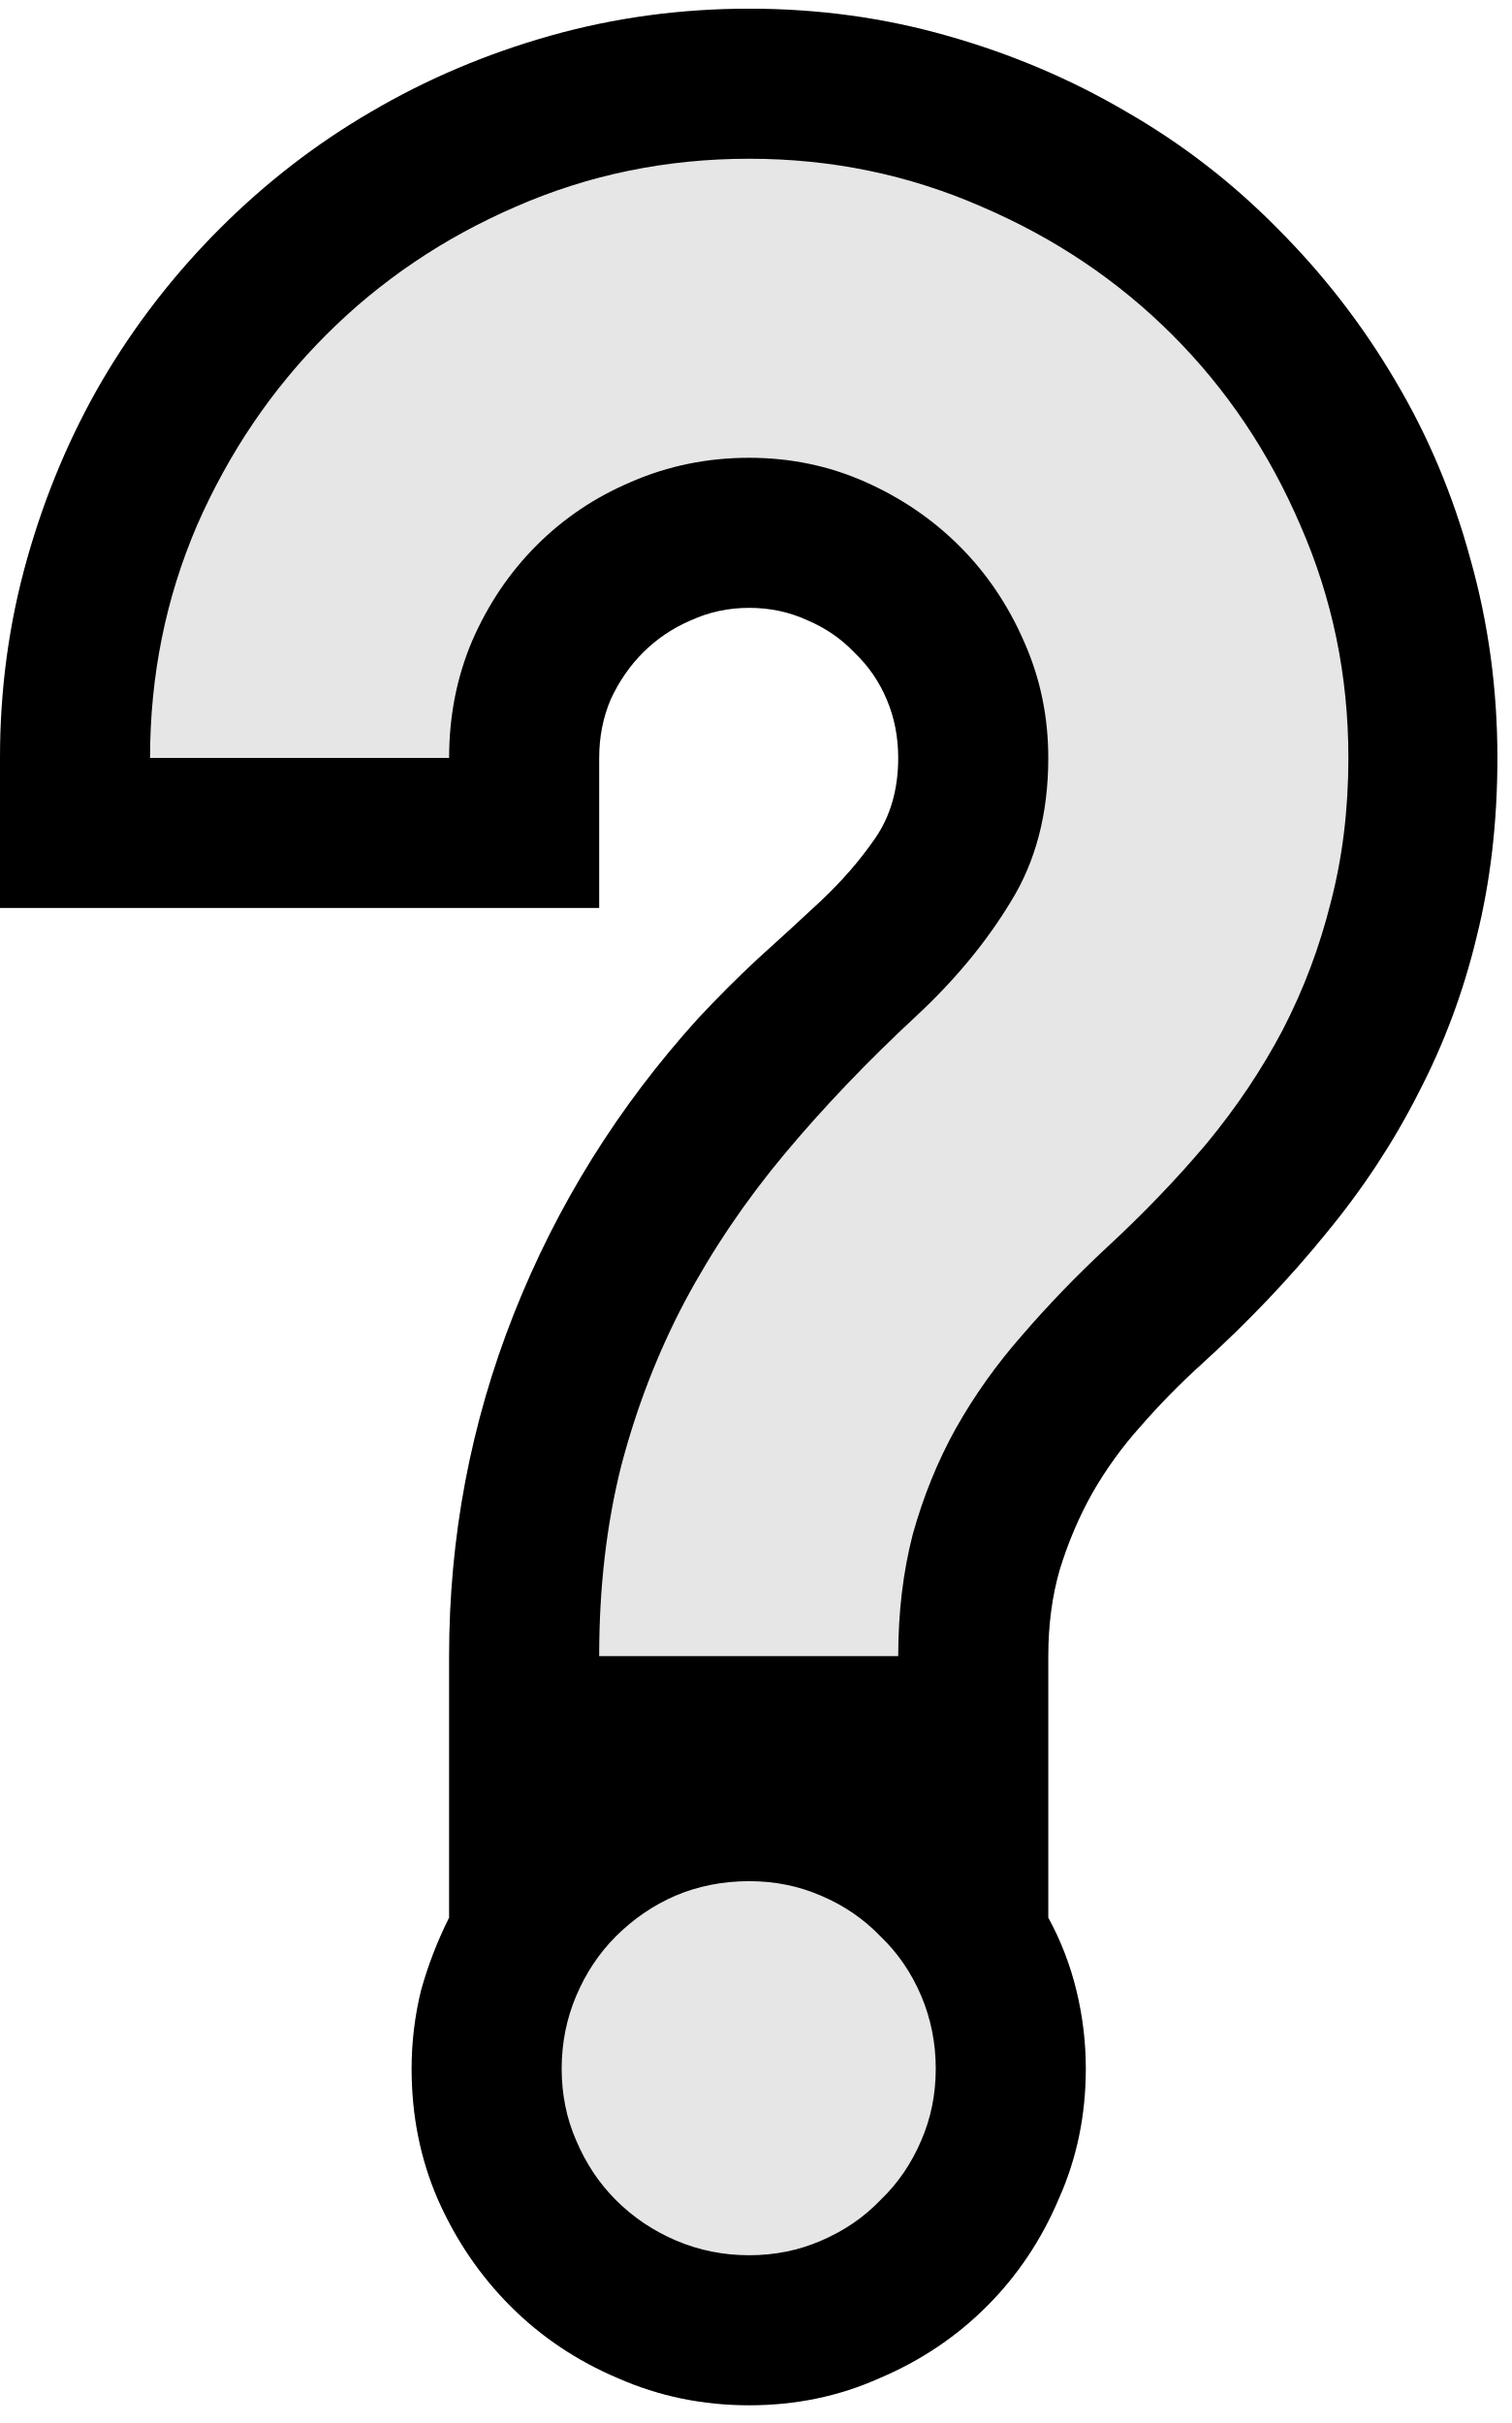
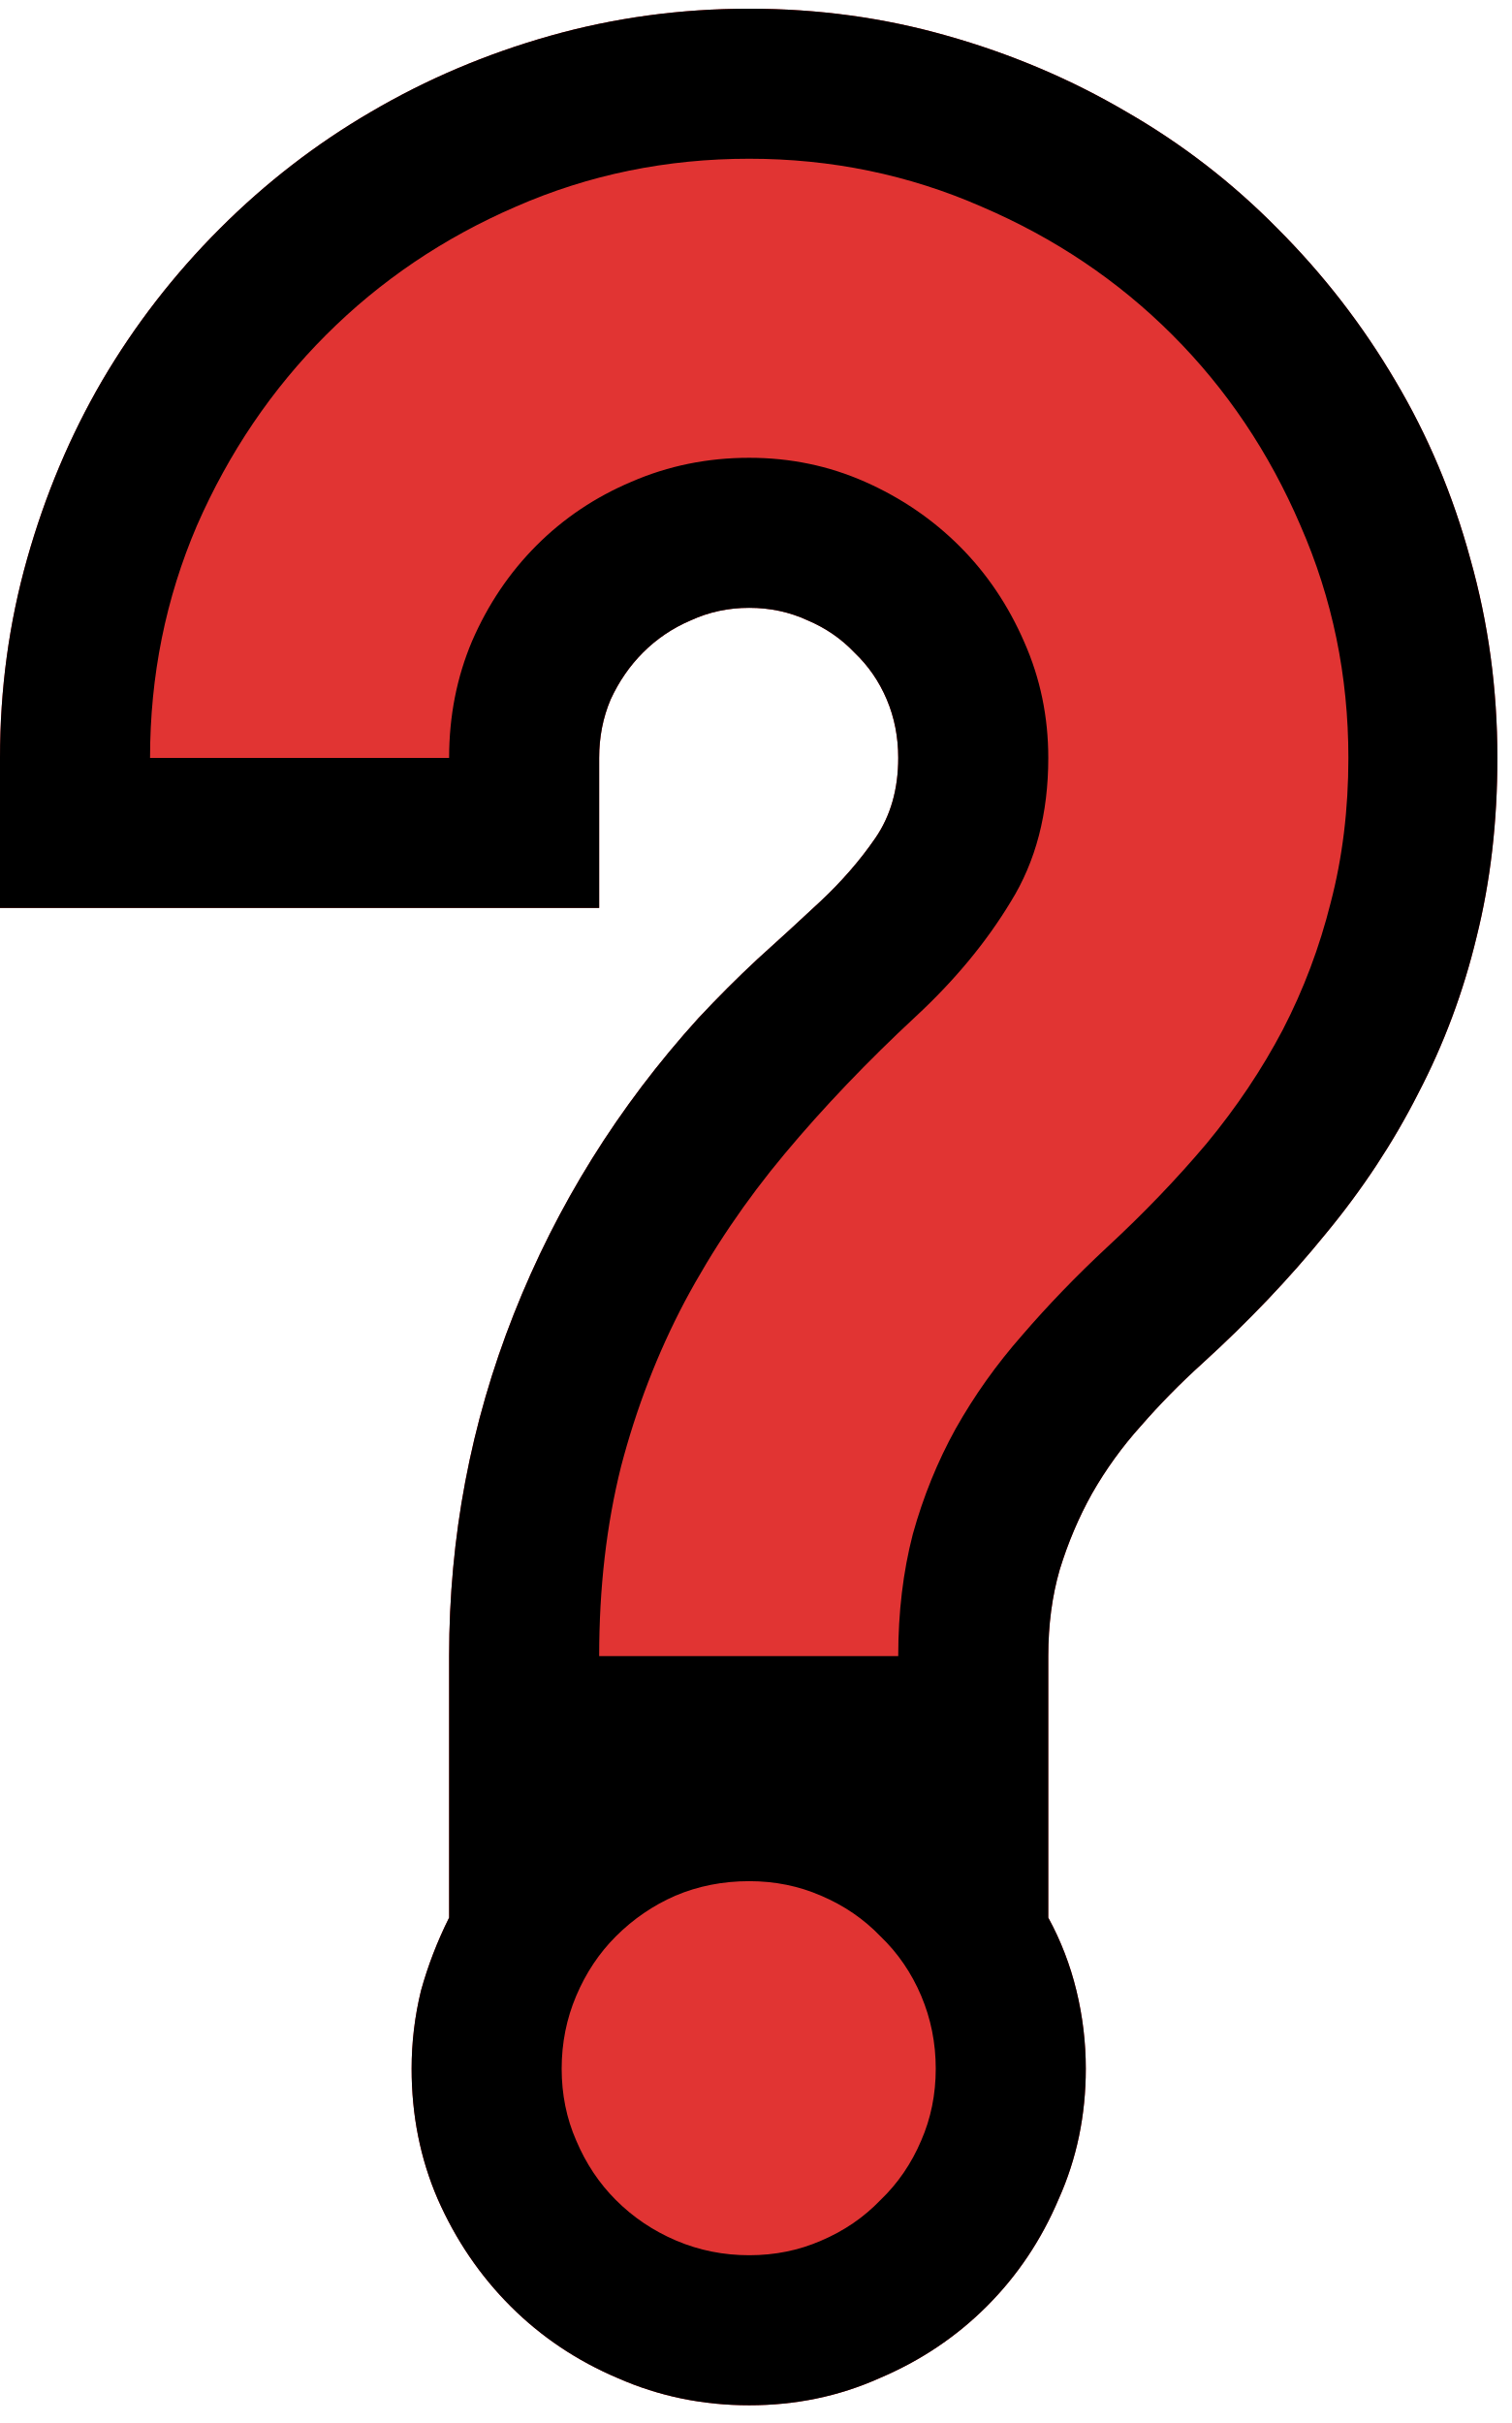
<svg xmlns="http://www.w3.org/2000/svg" width="68" height="109" viewBox="0 0 68 109" fill="none">
-   <path d="M33.703 0.391C36.797 0.391 39.766 0.797 42.609 1.609C45.484 2.422 48.172 3.562 50.672 5.031C53.172 6.469 55.438 8.219 57.469 10.281C59.531 12.344 61.297 14.625 62.766 17.125C64.234 19.594 65.359 22.266 66.141 25.141C66.953 28.016 67.359 31 67.359 34.094C67.359 36.969 67.047 39.656 66.422 42.156C65.828 44.625 64.953 46.969 63.797 49.188C62.672 51.406 61.281 53.516 59.625 55.516C58 57.516 56.156 59.453 54.094 61.328C53.094 62.234 52.172 63.172 51.328 64.141C50.484 65.078 49.75 66.094 49.125 67.188C48.531 68.25 48.047 69.391 47.672 70.609C47.328 71.797 47.156 73.094 47.156 74.5V86.266C47.719 87.297 48.141 88.391 48.422 89.547C48.703 90.703 48.844 91.875 48.844 93.062C48.844 95.156 48.438 97.109 47.625 98.922C46.844 100.766 45.766 102.375 44.391 103.75C43.016 105.125 41.406 106.203 39.562 106.984C37.75 107.797 35.797 108.203 33.703 108.203C31.609 108.203 29.641 107.797 27.797 106.984C25.953 106.203 24.344 105.125 22.969 103.75C21.594 102.375 20.5 100.766 19.688 98.922C18.906 97.109 18.516 95.156 18.516 93.062C18.516 91.875 18.656 90.703 18.938 89.547C19.25 88.422 19.672 87.328 20.203 86.266V74.5C20.203 69.156 21.172 64.031 23.109 59.125C25.047 54.219 27.812 49.781 31.406 45.812C32.281 44.875 33.172 43.984 34.078 43.141C35.016 42.297 35.953 41.438 36.891 40.562C37.859 39.656 38.688 38.703 39.375 37.703C40.062 36.703 40.406 35.5 40.406 34.094C40.406 33.156 40.234 32.281 39.891 31.469C39.547 30.656 39.062 29.953 38.438 29.359C37.844 28.734 37.141 28.25 36.328 27.906C35.516 27.531 34.641 27.344 33.703 27.344C32.766 27.344 31.891 27.531 31.078 27.906C30.266 28.25 29.547 28.734 28.922 29.359C28.328 29.953 27.844 30.656 27.469 31.469C27.125 32.281 26.953 33.156 26.953 34.094V40.844H0V34.094C0 31 0.406 28.016 1.219 25.141C2.031 22.266 3.156 19.594 4.594 17.125C6.062 14.625 7.828 12.344 9.891 10.281C11.953 8.219 14.219 6.469 16.688 5.031C19.188 3.562 21.875 2.422 24.75 1.609C27.625 0.797 30.609 0.391 33.703 0.391Z" fill="hsl(0, 0%, 90%)" />
+   <path d="M33.703 0.391C36.797 0.391 39.766 0.797 42.609 1.609C45.484 2.422 48.172 3.562 50.672 5.031C53.172 6.469 55.438 8.219 57.469 10.281C59.531 12.344 61.297 14.625 62.766 17.125C64.234 19.594 65.359 22.266 66.141 25.141C66.953 28.016 67.359 31 67.359 34.094C67.359 36.969 67.047 39.656 66.422 42.156C65.828 44.625 64.953 46.969 63.797 49.188C62.672 51.406 61.281 53.516 59.625 55.516C58 57.516 56.156 59.453 54.094 61.328C53.094 62.234 52.172 63.172 51.328 64.141C50.484 65.078 49.75 66.094 49.125 67.188C48.531 68.25 48.047 69.391 47.672 70.609C47.328 71.797 47.156 73.094 47.156 74.5V86.266C47.719 87.297 48.141 88.391 48.422 89.547C48.703 90.703 48.844 91.875 48.844 93.062C48.844 95.156 48.438 97.109 47.625 98.922C46.844 100.766 45.766 102.375 44.391 103.75C43.016 105.125 41.406 106.203 39.562 106.984C37.75 107.797 35.797 108.203 33.703 108.203C31.609 108.203 29.641 107.797 27.797 106.984C25.953 106.203 24.344 105.125 22.969 103.75C21.594 102.375 20.5 100.766 19.688 98.922C18.906 97.109 18.516 95.156 18.516 93.062C18.516 91.875 18.656 90.703 18.938 89.547C19.25 88.422 19.672 87.328 20.203 86.266V74.5C20.203 69.156 21.172 64.031 23.109 59.125C25.047 54.219 27.812 49.781 31.406 45.812C32.281 44.875 33.172 43.984 34.078 43.141C35.016 42.297 35.953 41.438 36.891 40.562C37.859 39.656 38.688 38.703 39.375 37.703C40.062 36.703 40.406 35.5 40.406 34.094C40.406 33.156 40.234 32.281 39.891 31.469C39.547 30.656 39.062 29.953 38.438 29.359C37.844 28.734 37.141 28.25 36.328 27.906C35.516 27.531 34.641 27.344 33.703 27.344C32.766 27.344 31.891 27.531 31.078 27.906C30.266 28.25 29.547 28.734 28.922 29.359C28.328 29.953 27.844 30.656 27.469 31.469C27.125 32.281 26.953 33.156 26.953 34.094V40.844H0V34.094C0 31 0.406 28.016 1.219 25.141C2.031 22.266 3.156 19.594 4.594 17.125C6.062 14.625 7.828 12.344 9.891 10.281C11.953 8.219 14.219 6.469 16.688 5.031C19.188 3.562 21.875 2.422 24.75 1.609C27.625 0.797 30.609 0.391 33.703 0.391Z" fill="#E13433" />
  <path d="M33.703 0.391C36.797 0.391 39.766 0.797 42.609 1.609C45.484 2.422 48.172 3.562 50.672 5.031C53.172 6.469 55.438 8.219 57.469 10.281C59.531 12.344 61.297 14.625 62.766 17.125C64.234 19.594 65.359 22.266 66.141 25.141C66.953 28.016 67.359 31 67.359 34.094C67.359 36.969 67.047 39.656 66.422 42.156C65.828 44.625 64.953 46.969 63.797 49.188C62.672 51.406 61.281 53.516 59.625 55.516C58 57.516 56.156 59.453 54.094 61.328C53.094 62.234 52.172 63.172 51.328 64.141C50.484 65.078 49.75 66.094 49.125 67.188C48.531 68.25 48.047 69.391 47.672 70.609C47.328 71.797 47.156 73.094 47.156 74.5V86.266C47.719 87.297 48.141 88.391 48.422 89.547C48.703 90.703 48.844 91.875 48.844 93.062C48.844 95.156 48.438 97.109 47.625 98.922C46.844 100.766 45.766 102.375 44.391 103.75C43.016 105.125 41.406 106.203 39.562 106.984C37.75 107.797 35.797 108.203 33.703 108.203C31.609 108.203 29.641 107.797 27.797 106.984C25.953 106.203 24.344 105.125 22.969 103.75C21.594 102.375 20.5 100.766 19.688 98.922C18.906 97.109 18.516 95.156 18.516 93.062C18.516 91.875 18.656 90.703 18.938 89.547C19.25 88.422 19.672 87.328 20.203 86.266V74.5C20.203 69.156 21.172 64.031 23.109 59.125C25.047 54.219 27.812 49.781 31.406 45.812C32.281 44.875 33.172 43.984 34.078 43.141C35.016 42.297 35.953 41.438 36.891 40.562C37.859 39.656 38.688 38.703 39.375 37.703C40.062 36.703 40.406 35.5 40.406 34.094C40.406 33.156 40.234 32.281 39.891 31.469C39.547 30.656 39.062 29.953 38.438 29.359C37.844 28.734 37.141 28.25 36.328 27.906C35.516 27.531 34.641 27.344 33.703 27.344C32.766 27.344 31.891 27.531 31.078 27.906C30.266 28.25 29.547 28.734 28.922 29.359C28.328 29.953 27.844 30.656 27.469 31.469C27.125 32.281 26.953 33.156 26.953 34.094V40.844H0V34.094C0 31 0.406 28.016 1.219 25.141C2.031 22.266 3.156 19.594 4.594 17.125C6.062 14.625 7.828 12.344 9.891 10.281C11.953 8.219 14.219 6.469 16.688 5.031C19.188 3.562 21.875 2.422 24.75 1.609C27.625 0.797 30.609 0.391 33.703 0.391ZM40.406 74.5C40.406 72.531 40.625 70.703 41.062 69.016C41.531 67.328 42.172 65.75 42.984 64.281C43.828 62.781 44.828 61.375 45.984 60.062C47.141 58.719 48.406 57.406 49.781 56.125C51.438 54.594 52.938 53.031 54.281 51.438C55.625 49.812 56.766 48.109 57.703 46.328C58.641 44.516 59.359 42.609 59.859 40.609C60.391 38.578 60.656 36.406 60.656 34.094C60.656 30.406 59.938 26.922 58.5 23.641C57.094 20.359 55.172 17.5 52.734 15.062C50.297 12.625 47.438 10.703 44.156 9.297C40.875 7.859 37.391 7.141 33.703 7.141C29.984 7.141 26.484 7.859 23.203 9.297C19.953 10.703 17.109 12.625 14.672 15.062C12.234 17.5 10.297 20.359 8.859 23.641C7.453 26.922 6.75 30.406 6.75 34.094H20.203C20.203 32.219 20.547 30.469 21.234 28.844C21.953 27.188 22.922 25.75 24.141 24.531C25.359 23.312 26.781 22.359 28.406 21.672C30.062 20.953 31.828 20.594 33.703 20.594C35.547 20.594 37.281 20.953 38.906 21.672C40.531 22.391 41.953 23.359 43.172 24.578C44.391 25.797 45.359 27.234 46.078 28.891C46.797 30.516 47.156 32.25 47.156 34.094C47.156 36.594 46.594 38.75 45.469 40.562C44.375 42.375 42.953 44.094 41.203 45.719C39.016 47.75 37.047 49.812 35.297 51.906C33.547 54 32.047 56.219 30.797 58.562C29.578 60.875 28.625 63.344 27.938 65.969C27.281 68.594 26.953 71.438 26.953 74.5H40.406ZM33.703 101.453C34.859 101.453 35.938 101.234 36.938 100.797C37.969 100.359 38.859 99.75 39.609 98.969C40.391 98.219 41 97.328 41.438 96.297C41.875 95.297 42.094 94.219 42.094 93.062C42.094 91.906 41.875 90.812 41.438 89.781C41 88.75 40.391 87.859 39.609 87.109C38.859 86.328 37.969 85.719 36.938 85.281C35.938 84.844 34.859 84.625 33.703 84.625C32.516 84.625 31.406 84.844 30.375 85.281C29.375 85.719 28.484 86.328 27.703 87.109C26.953 87.859 26.359 88.75 25.922 89.781C25.484 90.812 25.266 91.906 25.266 93.062C25.266 94.219 25.484 95.297 25.922 96.297C26.359 97.328 26.953 98.219 27.703 98.969C28.484 99.75 29.391 100.359 30.422 100.797C31.453 101.234 32.547 101.453 33.703 101.453Z" fill="black" />
</svg>
